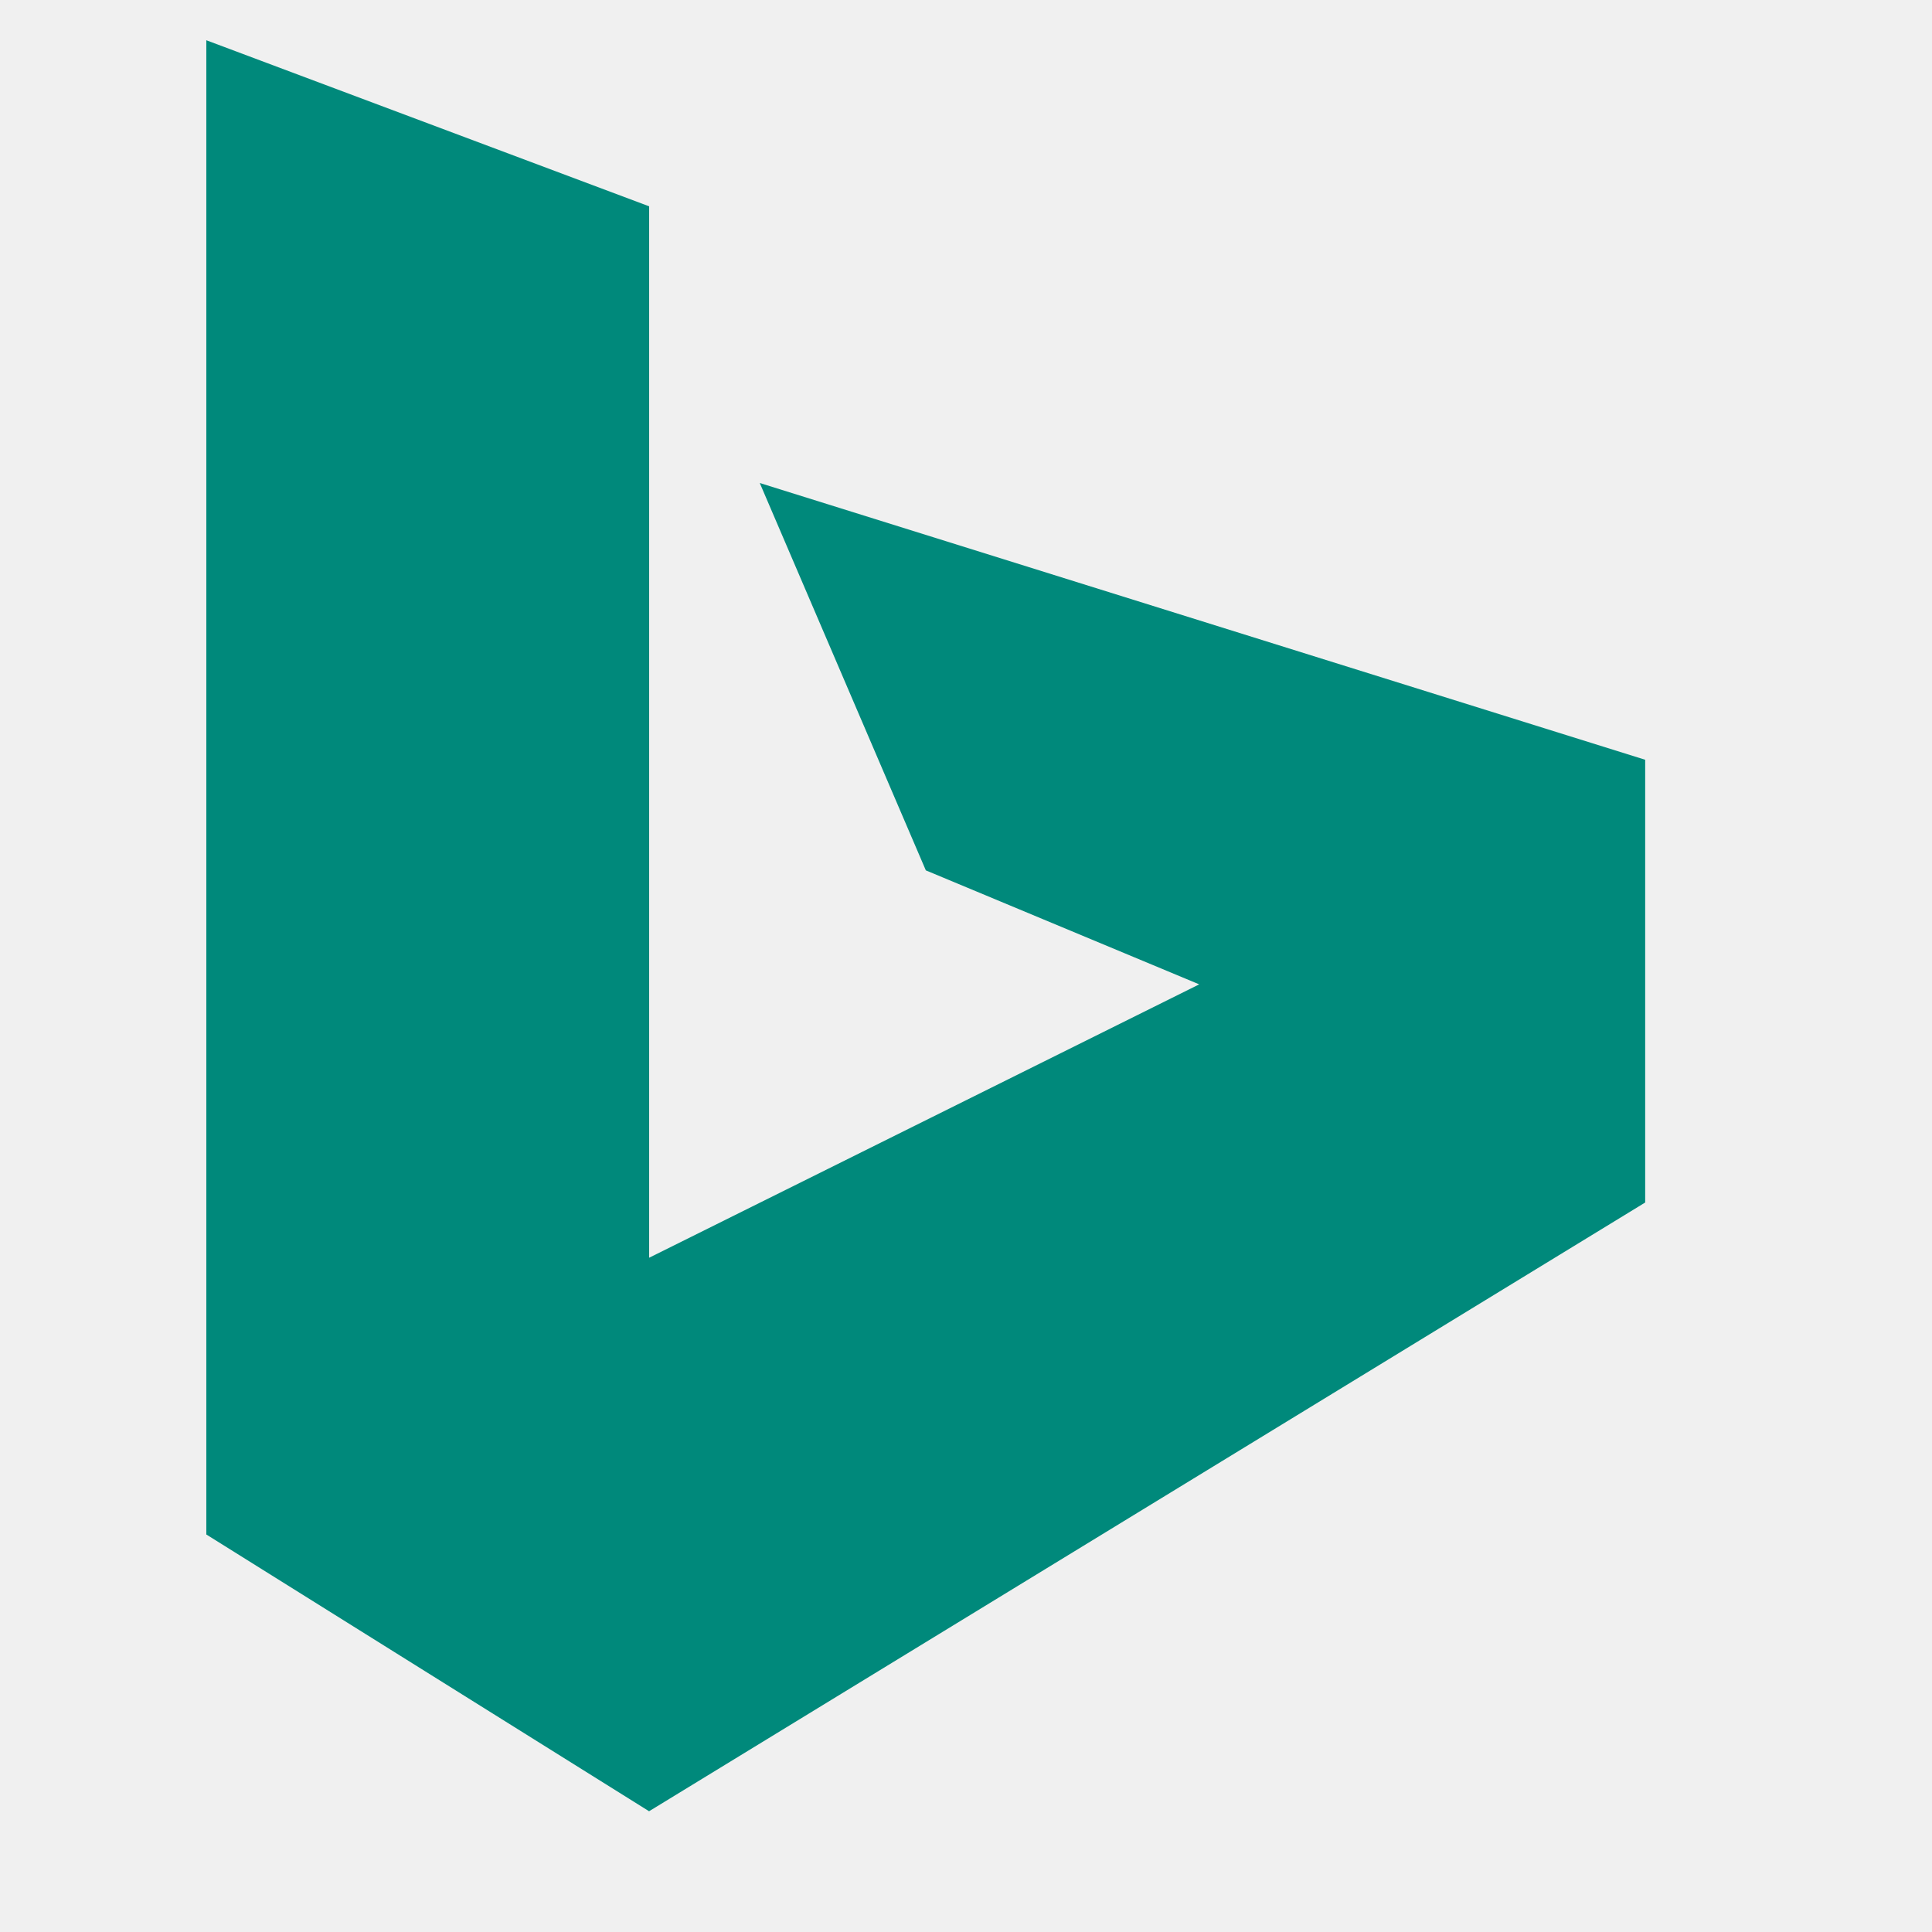
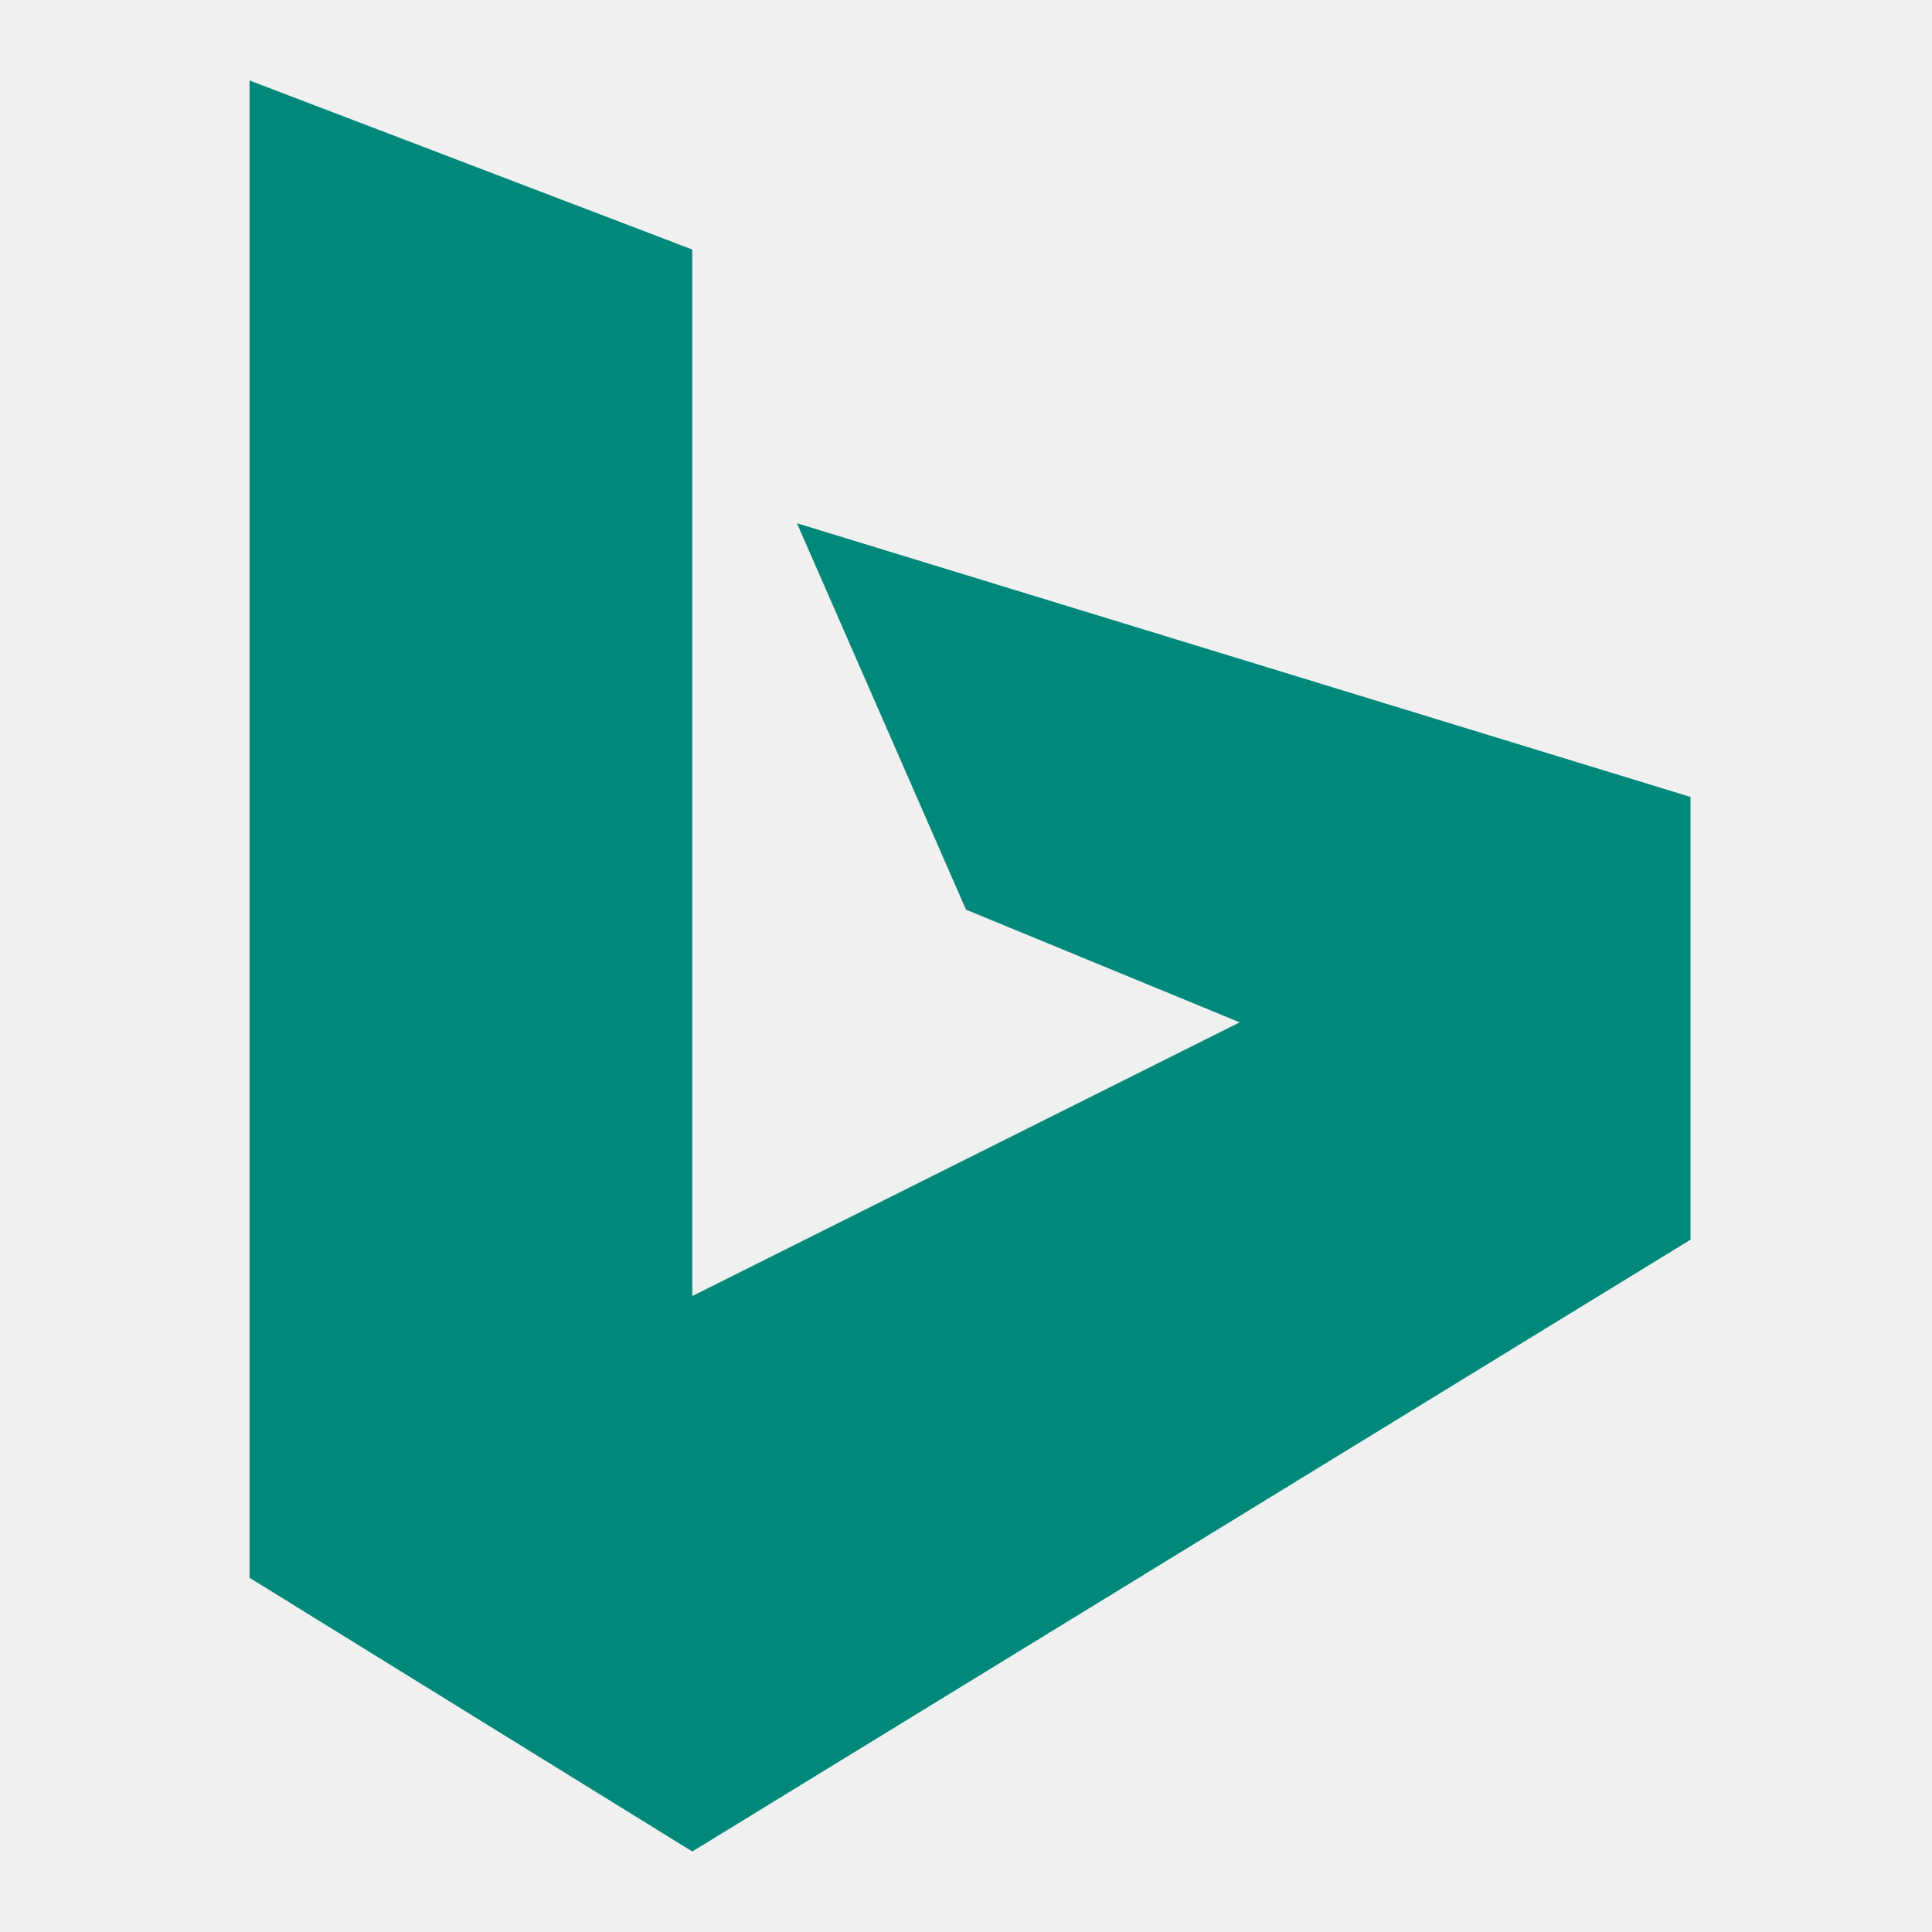
- <svg xmlns="http://www.w3.org/2000/svg" width="24" height="24" stroke="#000" stroke-linecap="round" stroke-linejoin="round" fill="#fff" fill-rule="evenodd">
-   <path d="M9.438 6l2.063 4.812 3.396 1.416-6.833 3.396V2.563L2.563.5v18.562L8.063 22.5l12.374-7.562V9.438z" fill="#00897b" fill-rule="nonzero" stroke="none" />
+ <svg xmlns="http://www.w3.org/2000/svg" version="1.1" id="图层_1" x="0px" y="0px" viewBox="0 0 24 24" style="enable-background:new 0 0 24 24;" xml:space="preserve">
+   <style type="text/css">
+ 	.st0{fill:#00897B;}
+ </style>
+   <path class="st0" d="M9.9,6.5l2.1,4.8l3.4,1.4l-6.8,3.4V3.1L3.1,1v18.6L8.6,23l12.4-7.6V9.9L9.9,6.5z" />
</svg>
